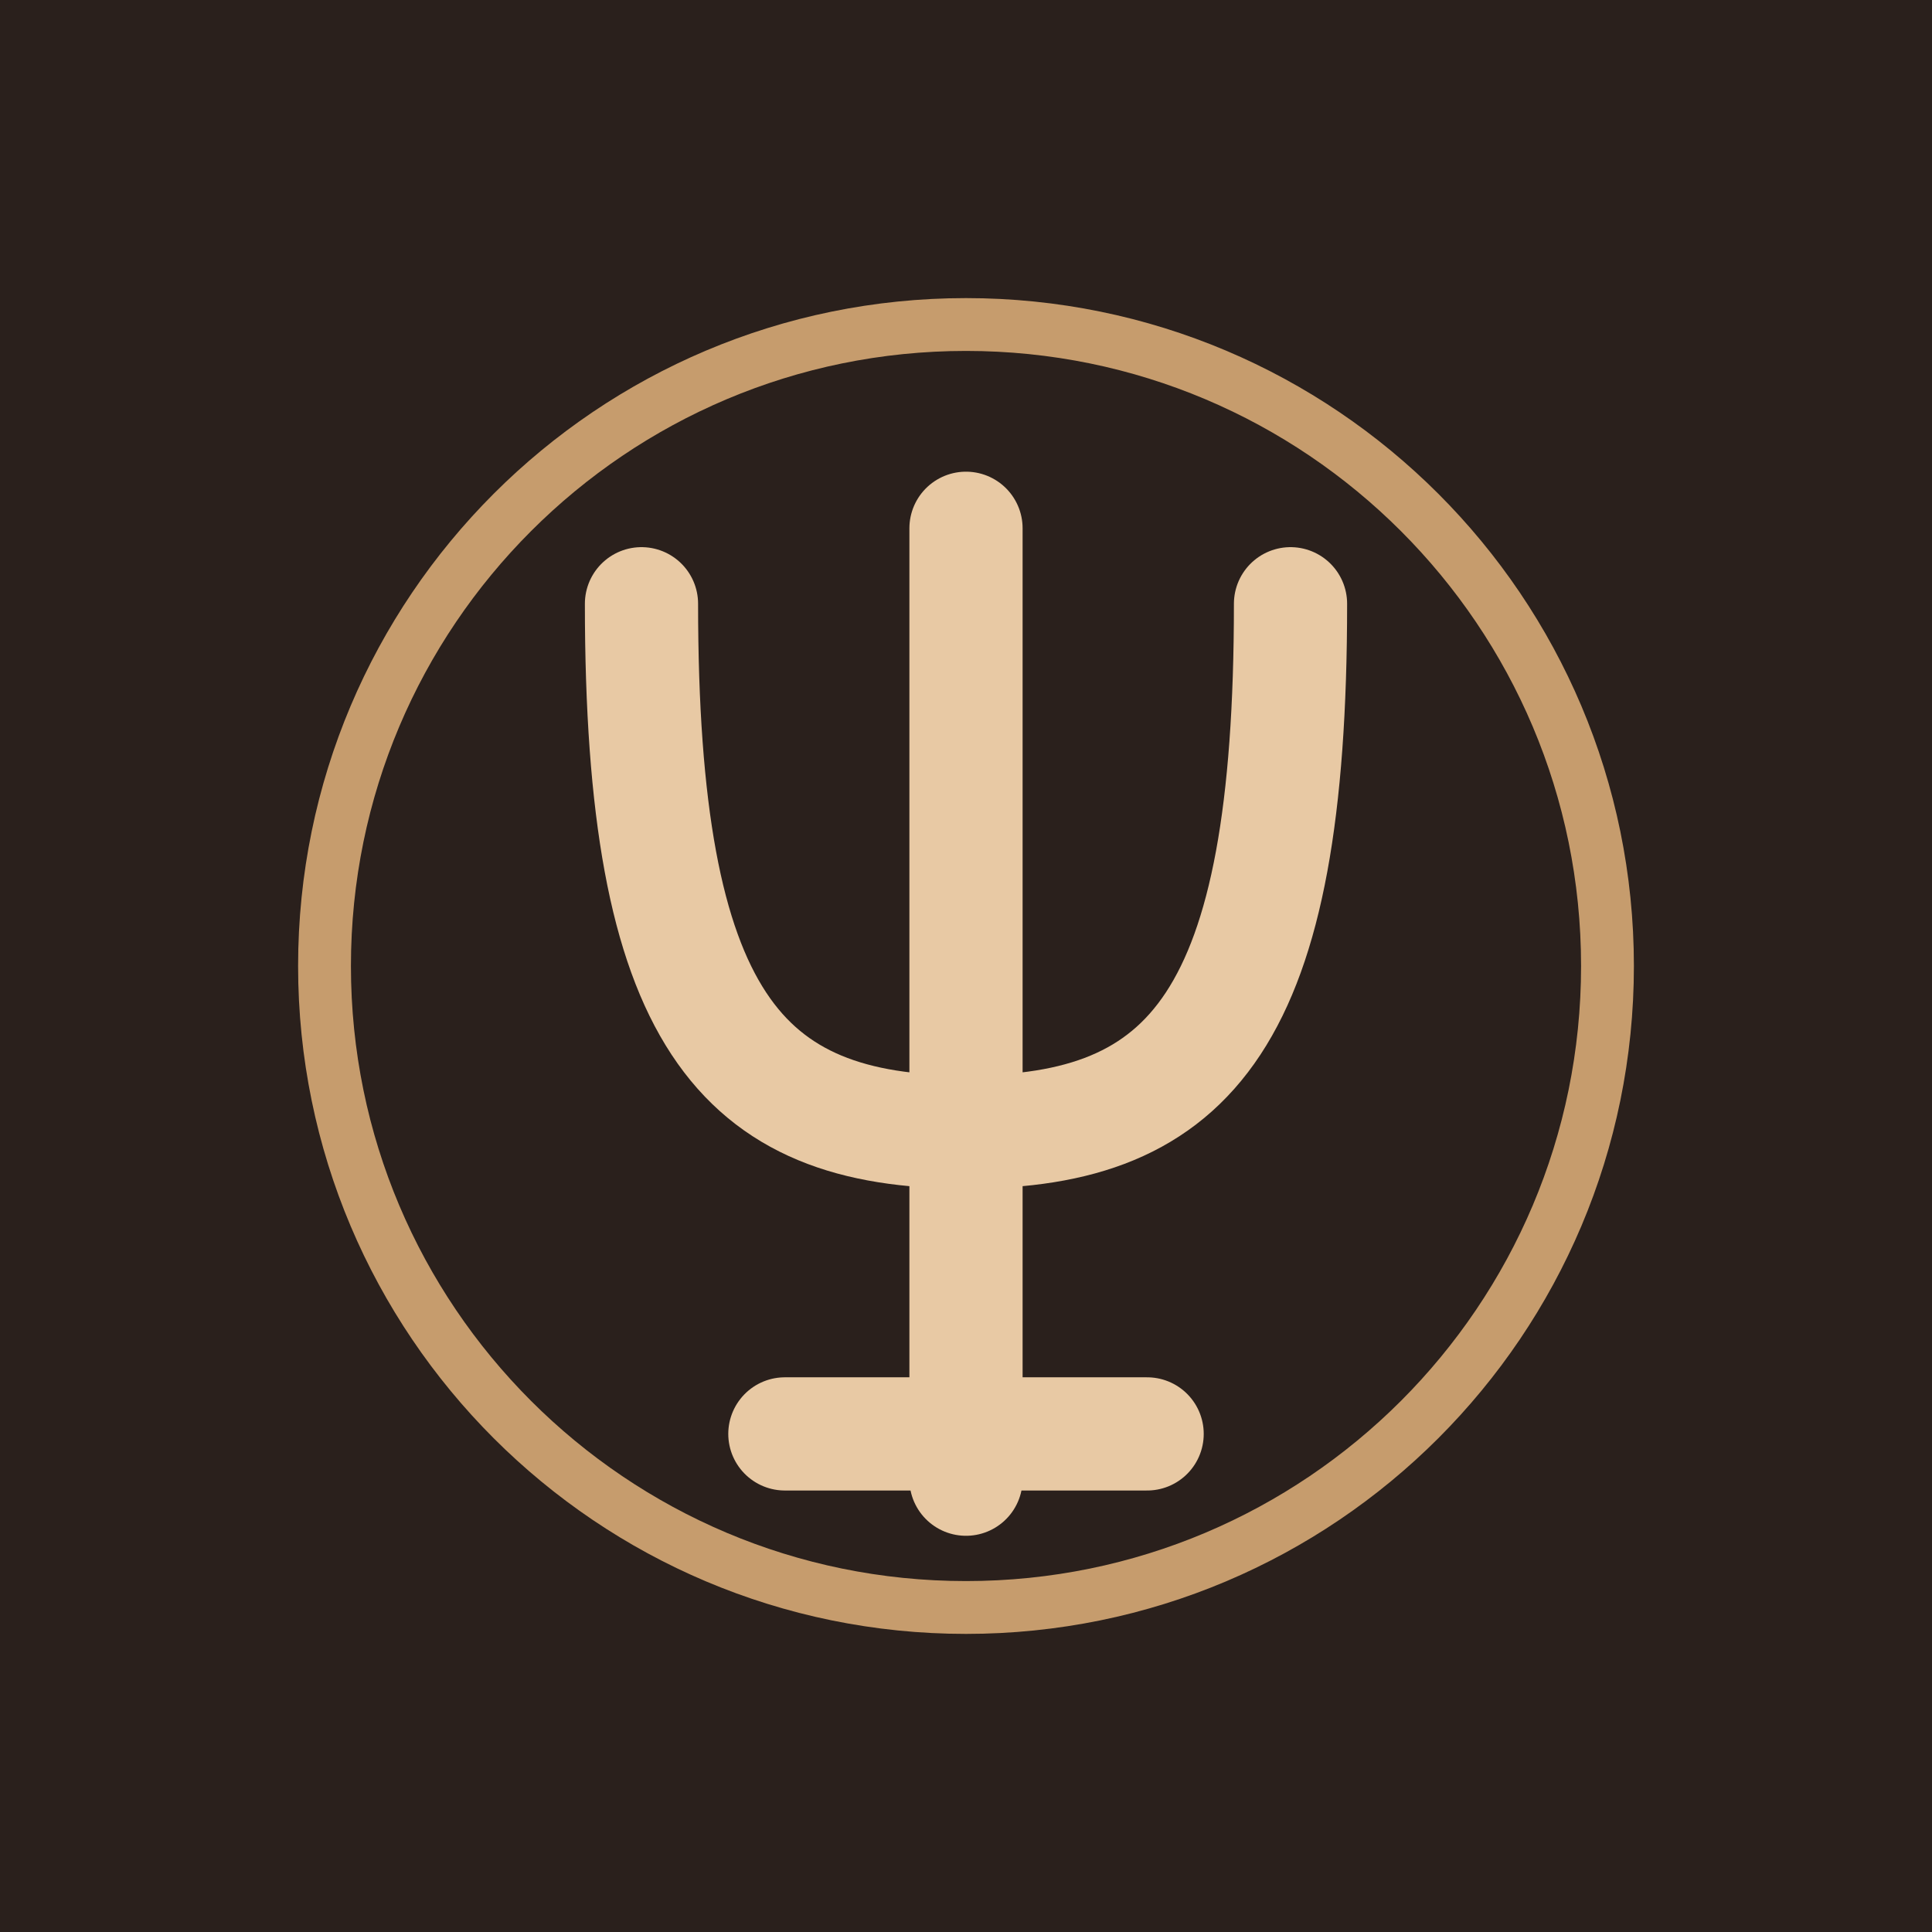
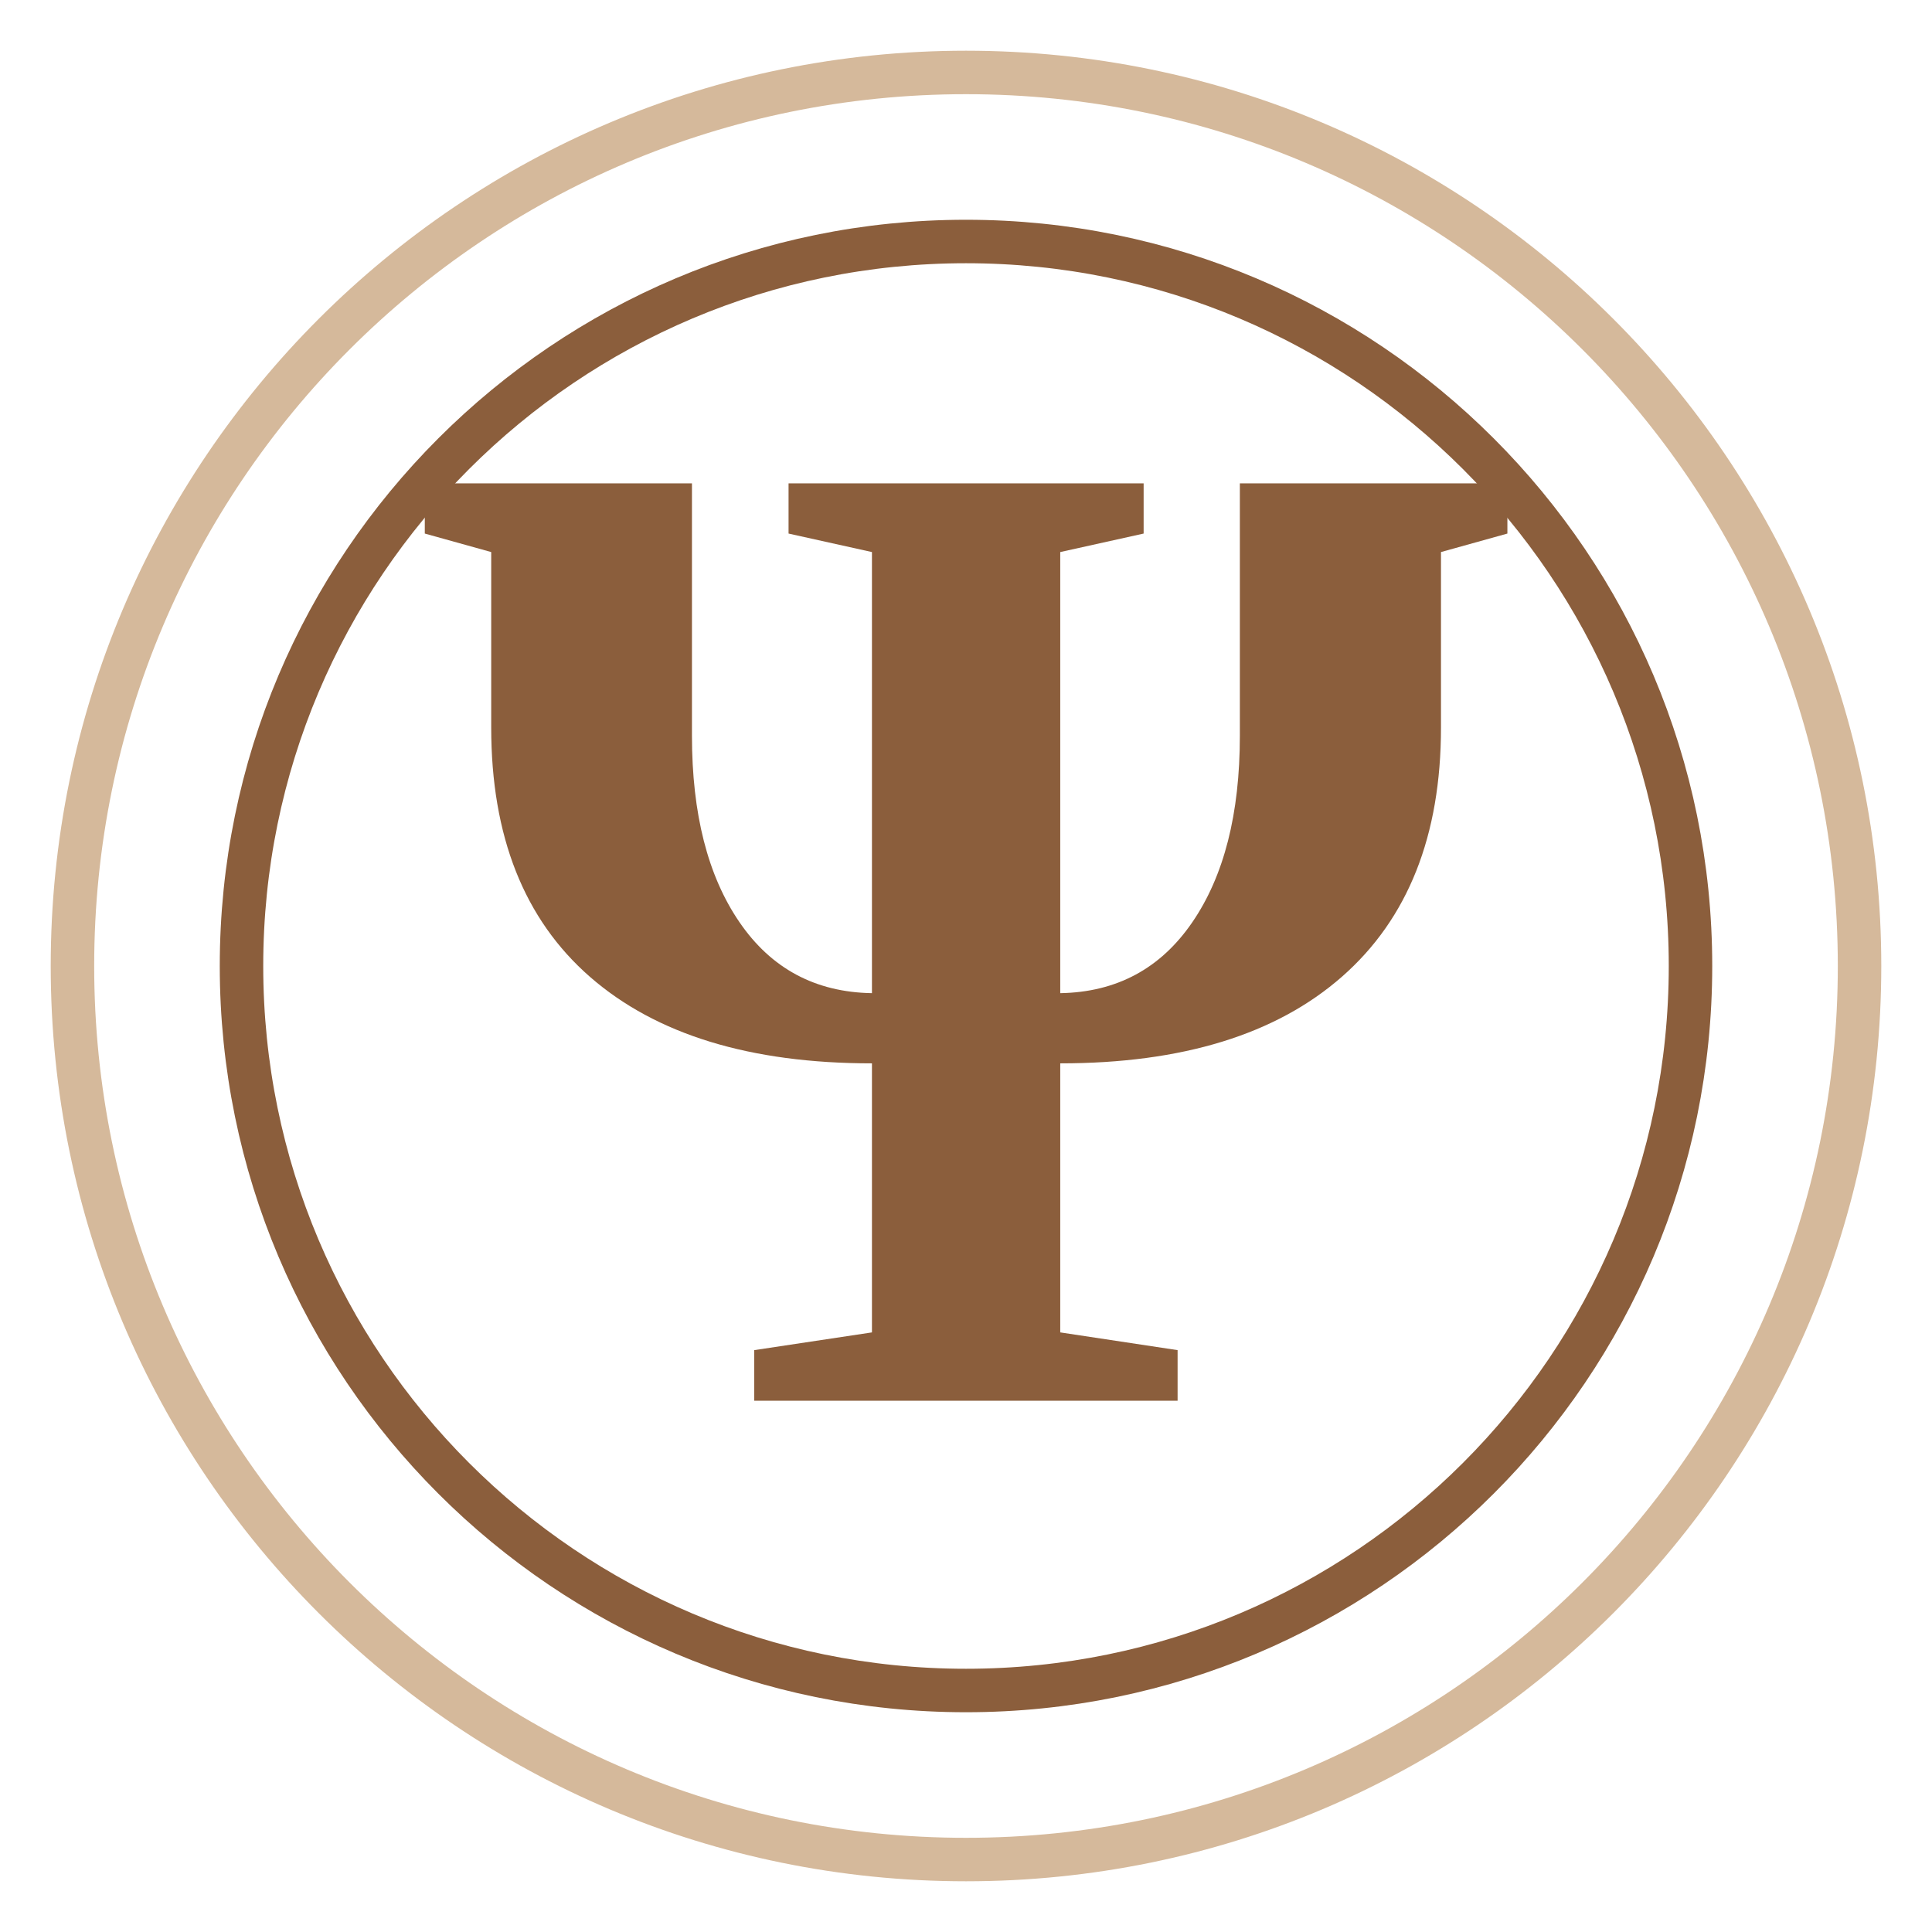
- <svg xmlns="http://www.w3.org/2000/svg" viewBox="0 0 512 512">
-   <rect width="512" height="512" fill="#2A201C" />
-   <circle cx="256" cy="256" r="170" fill="none" stroke="#C69C6D" stroke-width="14" />
-   <path d="M256 140 V392 M208 380 H304 M170 160 C170 270 196 300 256 300 C316 300 342 270 342 160" fill="none" stroke="#E8C9A4" stroke-width="30" stroke-linecap="round" />
+ <svg xmlns="http://www.w3.org/2000/svg" viewBox="0 0 80 80">
+   <circle cx="40" cy="40" r="37" fill="none" stroke="#D5B99B" stroke-width="1.8" />
+   <circle cx="40" cy="40" r="30" fill="none" stroke="#8B5E3C" stroke-width="1.8" />
+   <text x="40" y="58" text-anchor="middle" font-family="Georgia,Times New Roman,serif" font-weight="bold" font-size="58" fill="#8B5E3C">Ψ</text>
</svg>
